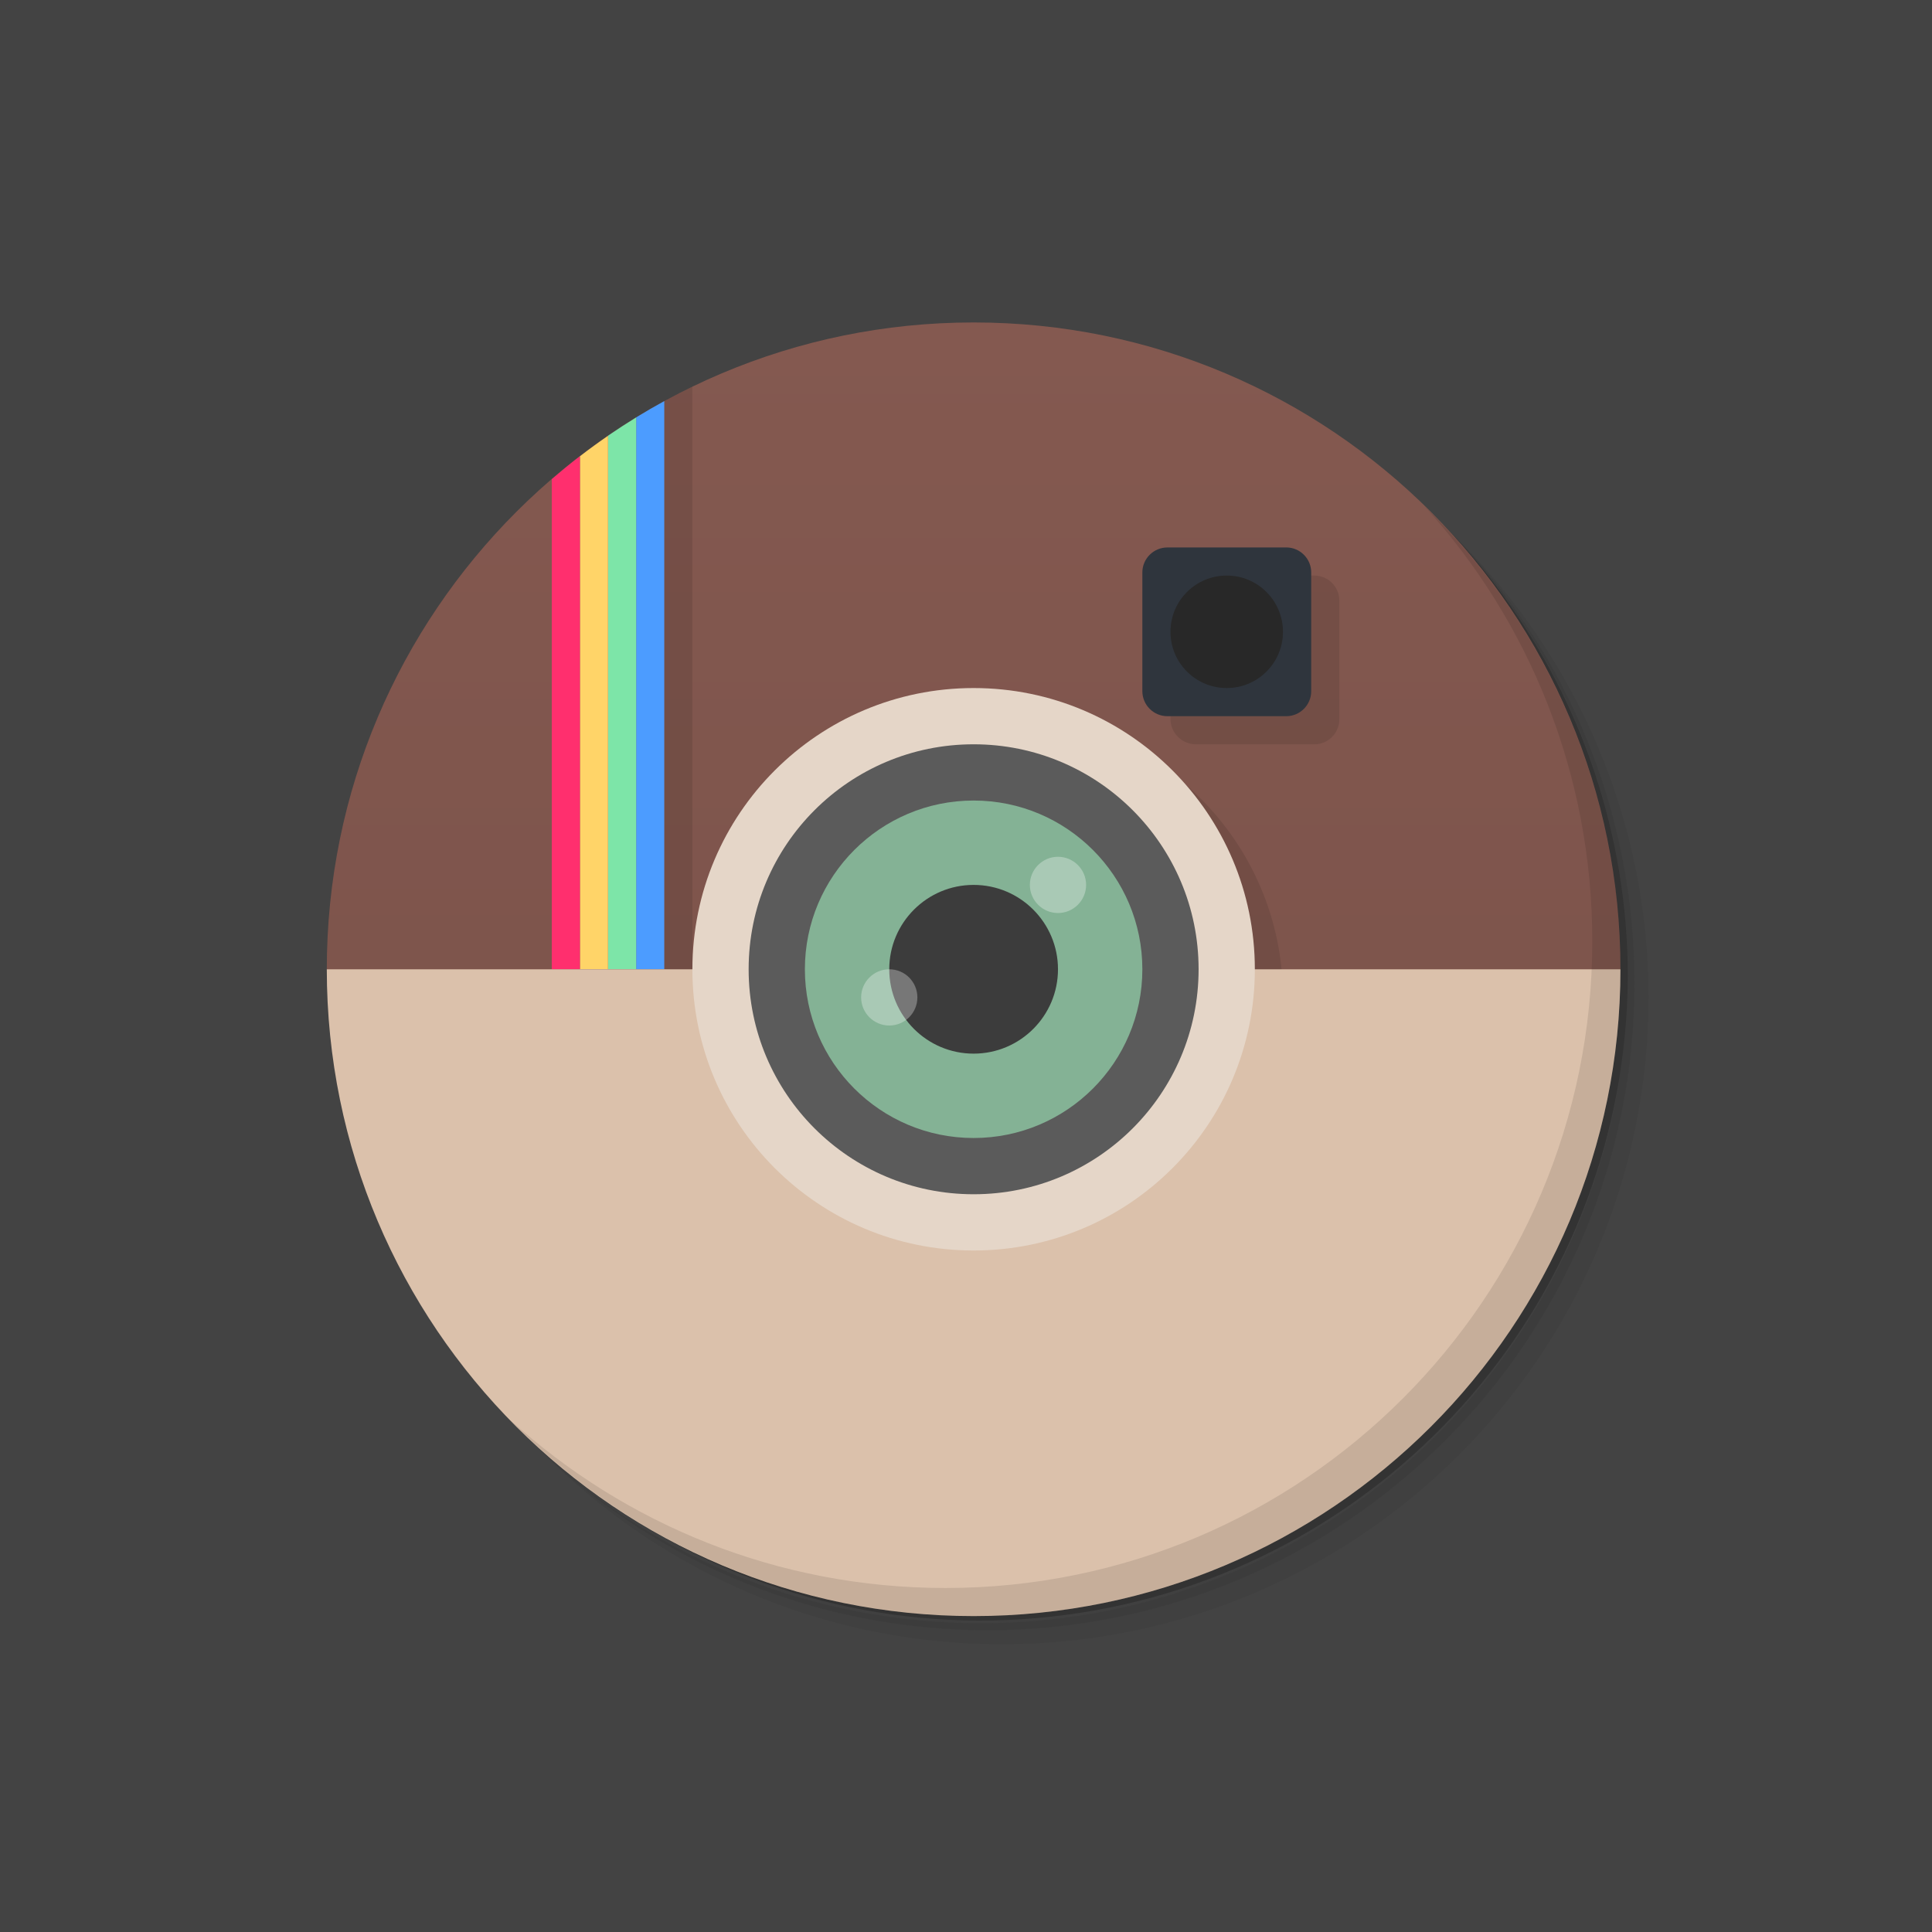
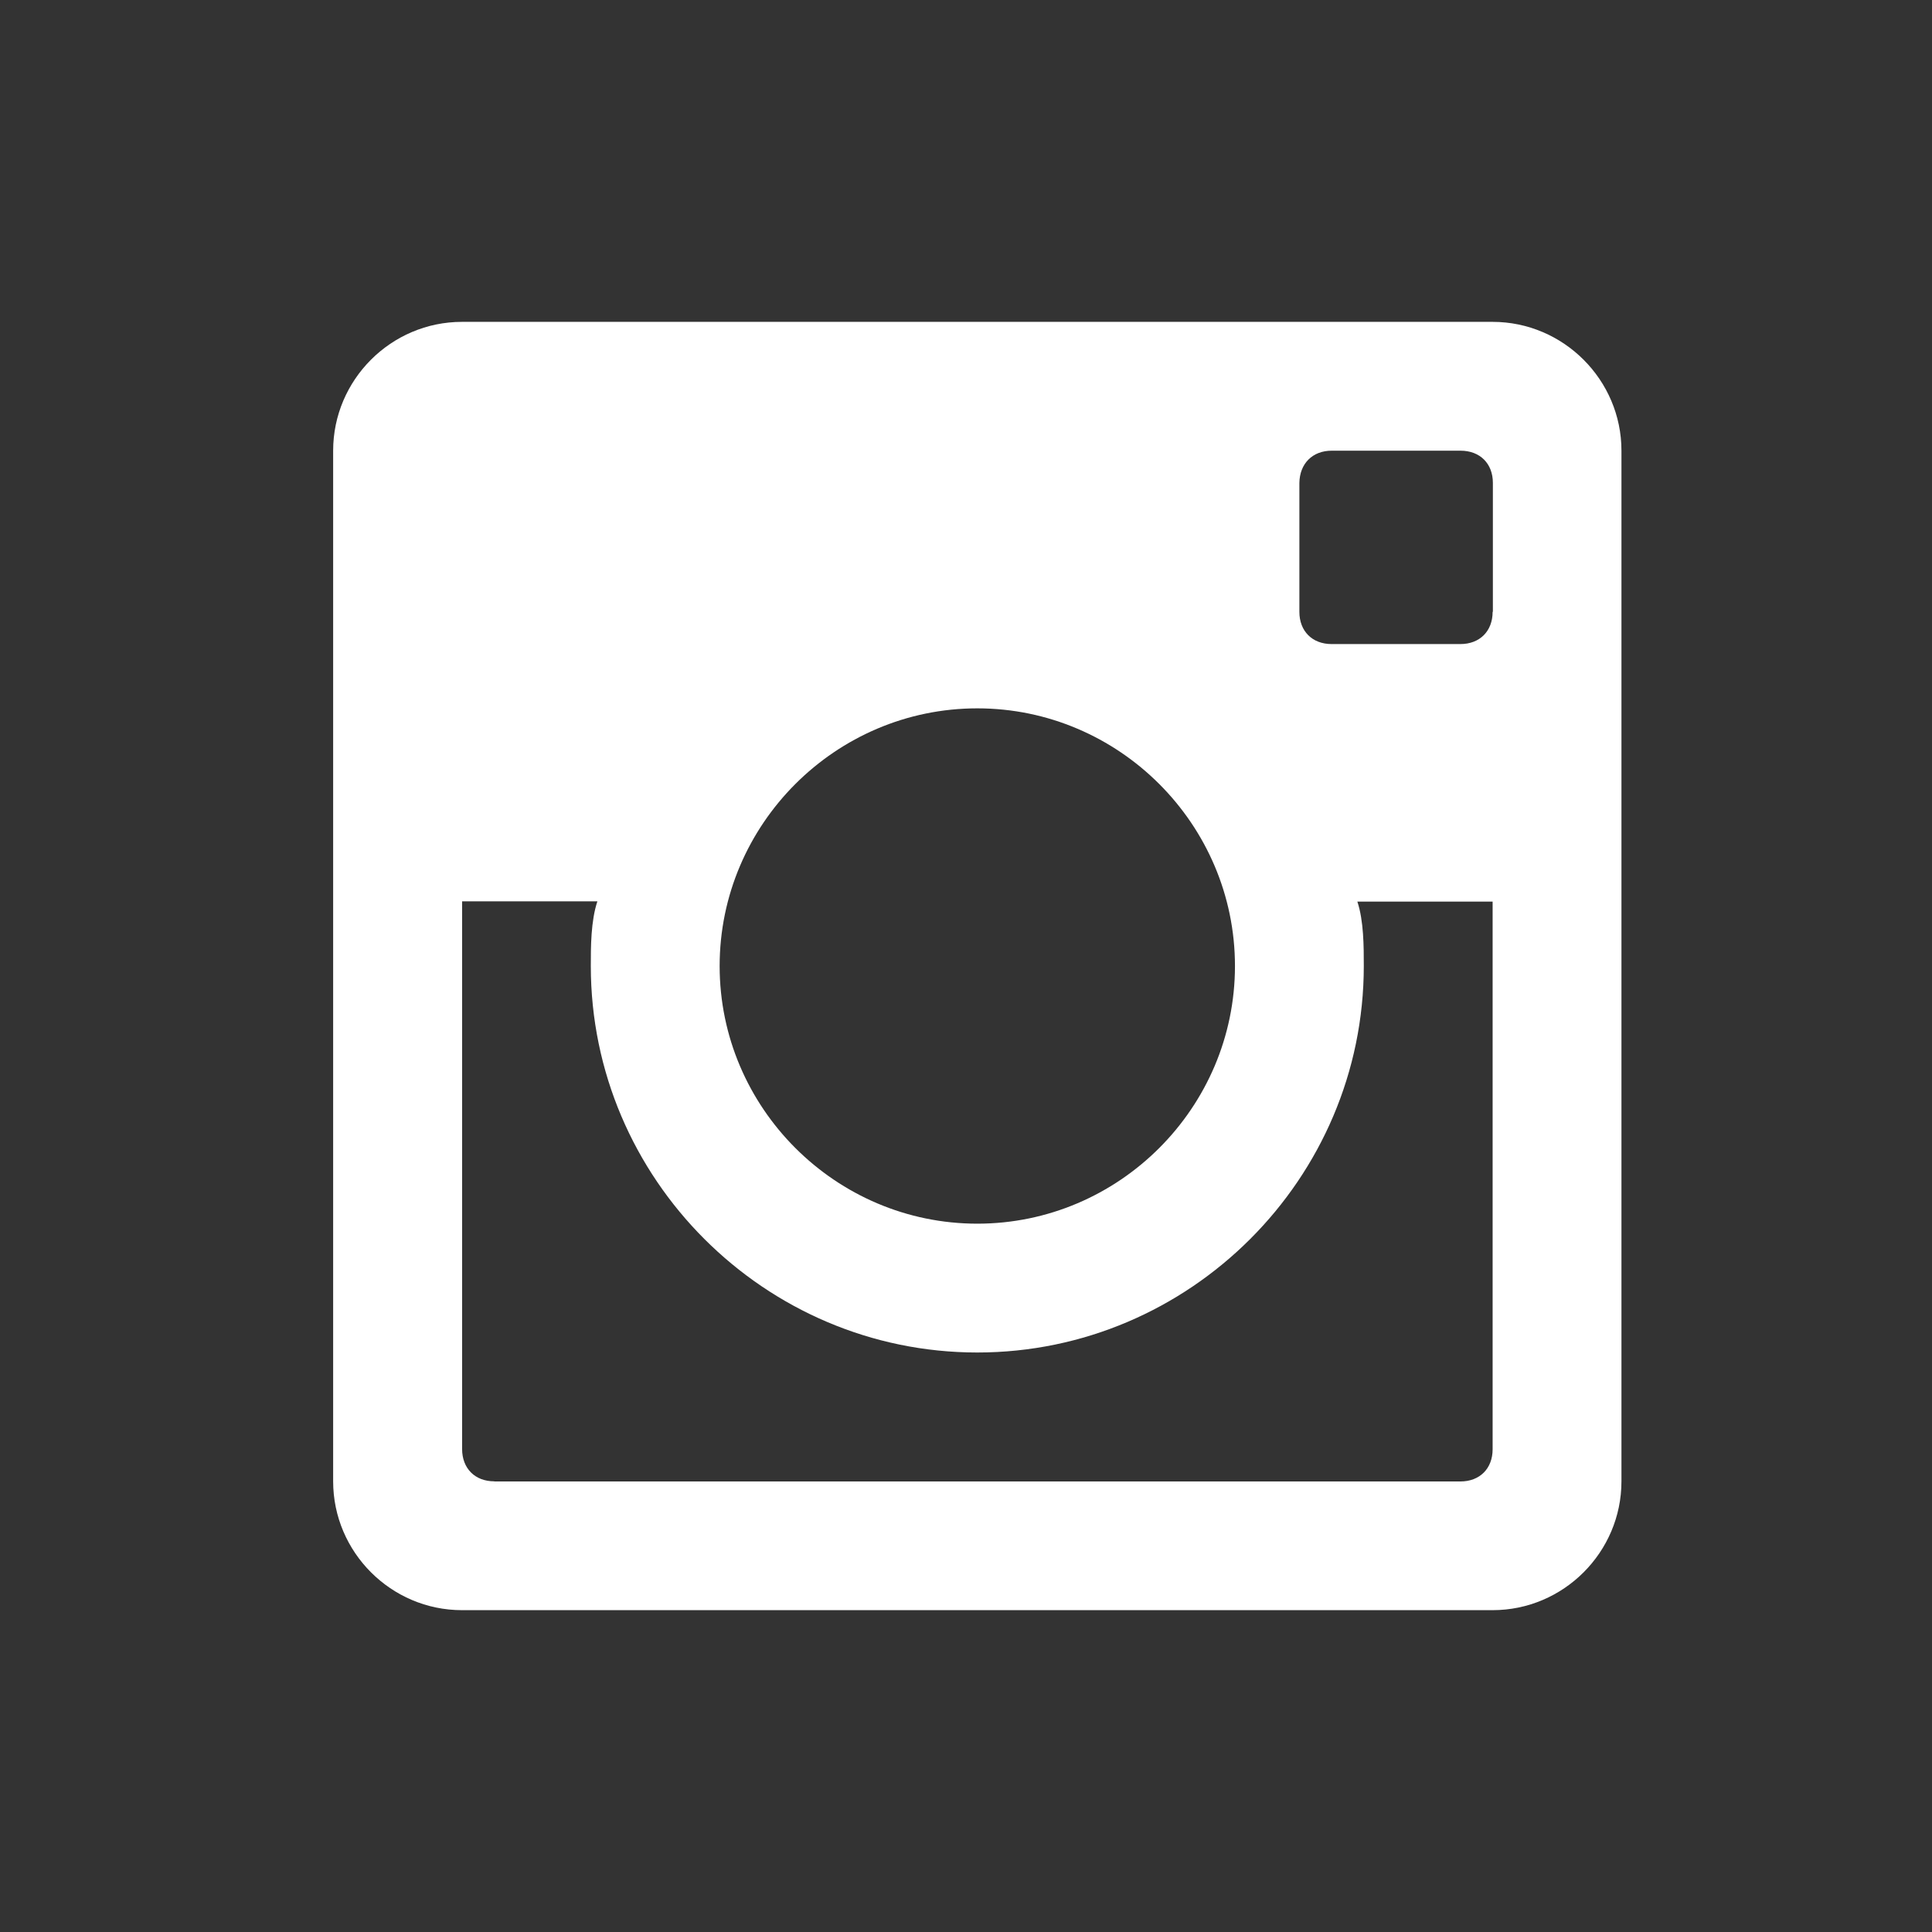
<svg xmlns="http://www.w3.org/2000/svg" height="32" width="32" version="1.0">
-   <defs>
-     <linearGradient id="a" gradientUnits="userSpaceOnUse" x2="47" x1="1" gradientTransform="matrix(0 -1 1 0 -.0000015 48)">
-       <stop style="stop-color:#785048" offset="0" />
-       <stop style="stop-color:#845950" offset="1" />
-     </linearGradient>
-   </defs>
-   <path style="color:#000000;fill:#434343" d="m0 0v32h32v-32z" />
-   <g transform="matrix(.4658 0 0 .4658 4.947 4.875)">
-     <path style="opacity:.05" d="m36.31 5c5.859 4.062 9.688 10.83 9.688 18.5 0 12.43-10.07 22.5-22.5 22.5-7.669 0-14.44-3.828-18.5-9.688 1.037 1.822 2.306 3.499 3.781 4.969 4.085 3.712 9.514 5.969 15.47 5.969 12.7 0 23-10.3 23-23 0-5.954-2.256-11.38-5.969-15.47-1.47-1.474-3.15-2.743-4.97-3.78zm4.969 3.781c3.854 4.113 6.219 9.637 6.219 15.72 0 12.7-10.3 23-23 23-6.081 0-11.61-2.364-15.72-6.219 4.16 4.144 9.883 6.719 16.22 6.719 12.7 0 23-10.3 23-23 0-6.335-2.575-12.06-6.719-16.22z" />
-     <path style="opacity:.1" d="m41.28 8.781c3.712 4.085 5.969 9.514 5.969 15.47 0 12.7-10.3 23-23 23-5.954 0-11.38-2.256-15.47-5.969 4.113 3.854 9.637 6.219 15.72 6.219 12.7 0 23-10.3 23-23 0-6.081-2.364-11.61-6.219-15.72z" />
-     <path style="opacity:.2" d="m31.25 2.375c8.61 3.154 14.75 11.42 14.75 21.12 0 12.43-10.07 22.5-22.5 22.5-9.708 0-17.97-6.135-21.12-14.75a23 23 0 0 0 44.88 -7 23 23 0 0 0 -16 -21.88z" />
-     <path style="fill:url(#a)" d="m24 1c12.7 0 23 10.3 23 23-22 14-22 14-46 0 0-12.7 10.3-23 23-23z" />
-     <path style="opacity:.1" d="m14 3.283c-1.42 0.687-2.76 1.52-4 2.473v19.24h4v-21.72z" />
-     <path style="fill:#4c9cff" d="m13 3.797c-0.339 0.185-0.672 0.379-1 0.58v19.62h1v-20.2z" />
-     <path style="fill:#7de5a8" d="m12 4.377c-0.339 0.208-0.672 0.426-1 0.65v18.97h1v-19.62z" />
-     <path style="fill:#ffd468" d="m11 5.03c-0.34 0.234-0.673 0.477-1 0.729v18.24h1v-18.97z" />
-     <path style="fill:#ff2f6e" d="m10 5.756c-0.341 0.262-0.674 0.536-1 0.816v17.43h1v-18.24z" />
-     <path style="opacity:.1" d="m35 25c0 5.523-4.477 10-10 10s-10-4.477-10-10 4.477-10 10-10 10 4.477 10 10" />
-     <path style="opacity:.1" d="m31.89 10h4.227c0.488 0 0.887 0.398 0.887 0.887v4.227c0 0.488-0.398 0.887-0.887 0.887h-4.227c-0.49-0.01-0.89-0.41-0.89-0.9v-4.227c0-0.48 0.4-0.88 0.89-0.88" />
-     <path style="fill:#dbc1ab" d="m1 24c0 12.7 10.3 23 23 23s23-10.3 23-23h-46z" />
-     <path style="fill:#e5d6c8" d="m34 24c0 5.523-4.477 10-10 10s-10-4.477-10-10 4.477-10 10-10 10 4.477 10 10" />
-     <path style="fill:#5b5b5b" d="m32 24c0 4.418-3.582 8-8 8s-8-3.582-8-8 3.582-8 8-8 8 3.582 8 8" />
-     <path style="fill:#84b295" d="m30 24c0 3.313-2.688 6-6 6-3.313 0-6-2.688-6-6 0-3.313 2.688-6 6-6 3.313 0 6 2.688 6 6" />
-     <path style="fill:#3c3c3c" d="m27 24c0 1.656-1.344 3-3 3s-3-1.344-3-3 1.344-3 3-3 3 1.344 3 3" />
-     <path style="fill-opacity:.302;fill:#fff" d="m28 21c0 0.551-0.449 1-1 1s-1-0.449-1-1 0.449-1 1-1 1 0.449 1 1" />
-     <path style="fill-opacity:.302;fill:#fff" d="m22 25c0 0.551-0.445 1-1 1-0.551 0-1-0.449-1-1s0.449-1 1-1c0.555 0 1 0.449 1 1" />
-     <path style="fill:#2f353d" d="m30.89 9h4.227c0.488 0 0.887 0.398 0.887 0.887v4.227c0 0.488-0.398 0.887-0.887 0.887h-4.227c-0.49 0-0.89-0.4-0.89-0.89v-4.223c0-0.488 0.4-0.887 0.89-0.887" />
-     <path style="fill:#282828" d="m35 12c0 1.105-0.895 2-2 2s-2-0.895-2-2 0.895-2 2-2 2 0.895 2 2" />
-     <path style="opacity:.1" d="m40.03 7.531c3.712 4.084 5.969 9.514 5.969 15.47 0 12.7-10.3 23-23 23-5.96 0-11.38-2.26-15.47-5.97 4.18 4.29 10.01 6.97 16.47 6.97 12.7 0 23-10.3 23-23 0-6.462-2.677-12.29-6.969-16.47z" />
-     <g transform="translate(1,1)" />
+   <path style="color:#000000;fill:#333" d="m0 0v32h32v-32z" />
+   <g transform="matrix(.04184 0 0 .04184 5.518 5.331)">
+     <path style="fill:#fff" d="m459 0h-408c-28.05 0-51 22.95-51 51v408c0 28.05 22.95 51 51 51h408c28.05 0 51-22.95 51-51v-408c0-28.05-23-51-51-51zm-204 153c56.1 0 102 45.9 102 102s-45.9 102-102 102-102-45.9-102-102 45.9-102 102-102zm-191.2 306c-7.65 0-12.75-5.1-12.75-12.8v-216.8h53.55c-2.6 7.8-2.6 18-2.6 25.6 0 84.15 68.85 153 153 153s153-68.85 153-153c0-7.65 0-17.85-2.55-25.5h53.55v216.8c0 7.65-5.1 12.75-12.75 12.75h-382.5zm395.2-344.2c0 7.65-5.1 12.75-12.75 12.75h-51c-7.65 0-12.75-5.1-12.75-12.75v-51c0.1-7.7 5.2-12.8 12.8-12.8h51c7.7 0 12.8 5.1 12.8 12.75v51z" />
  </g>
</svg>
